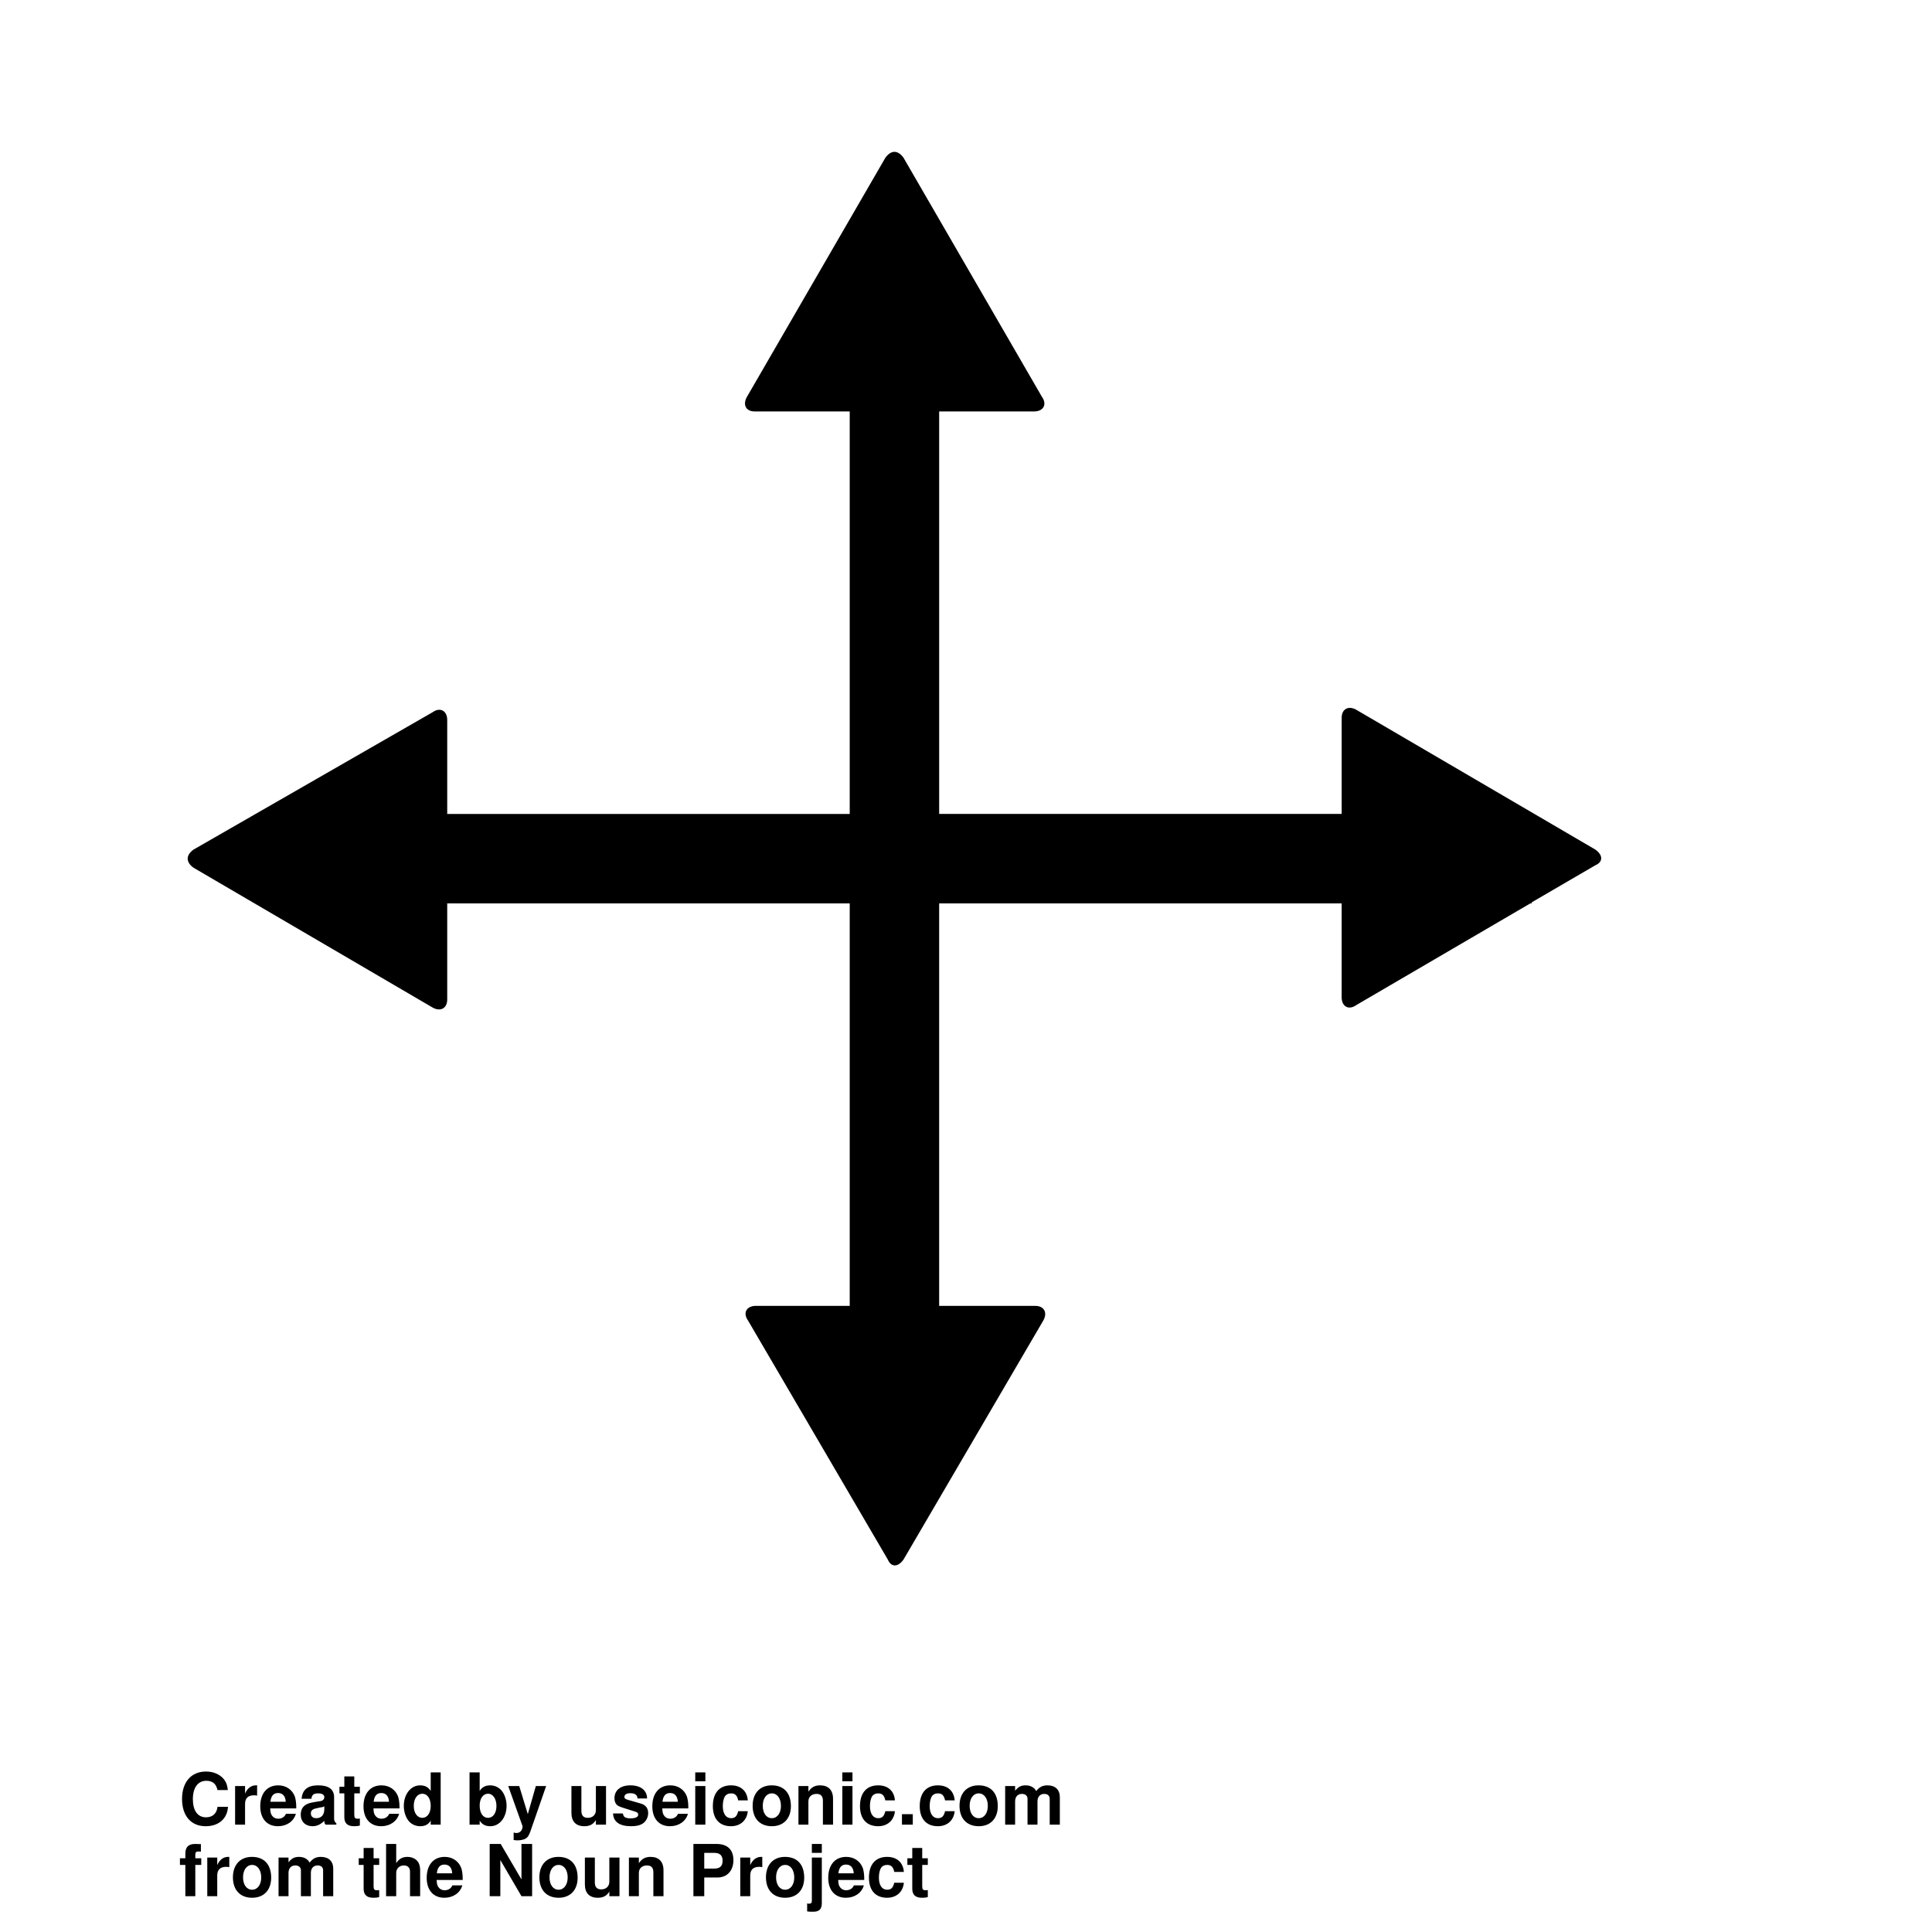
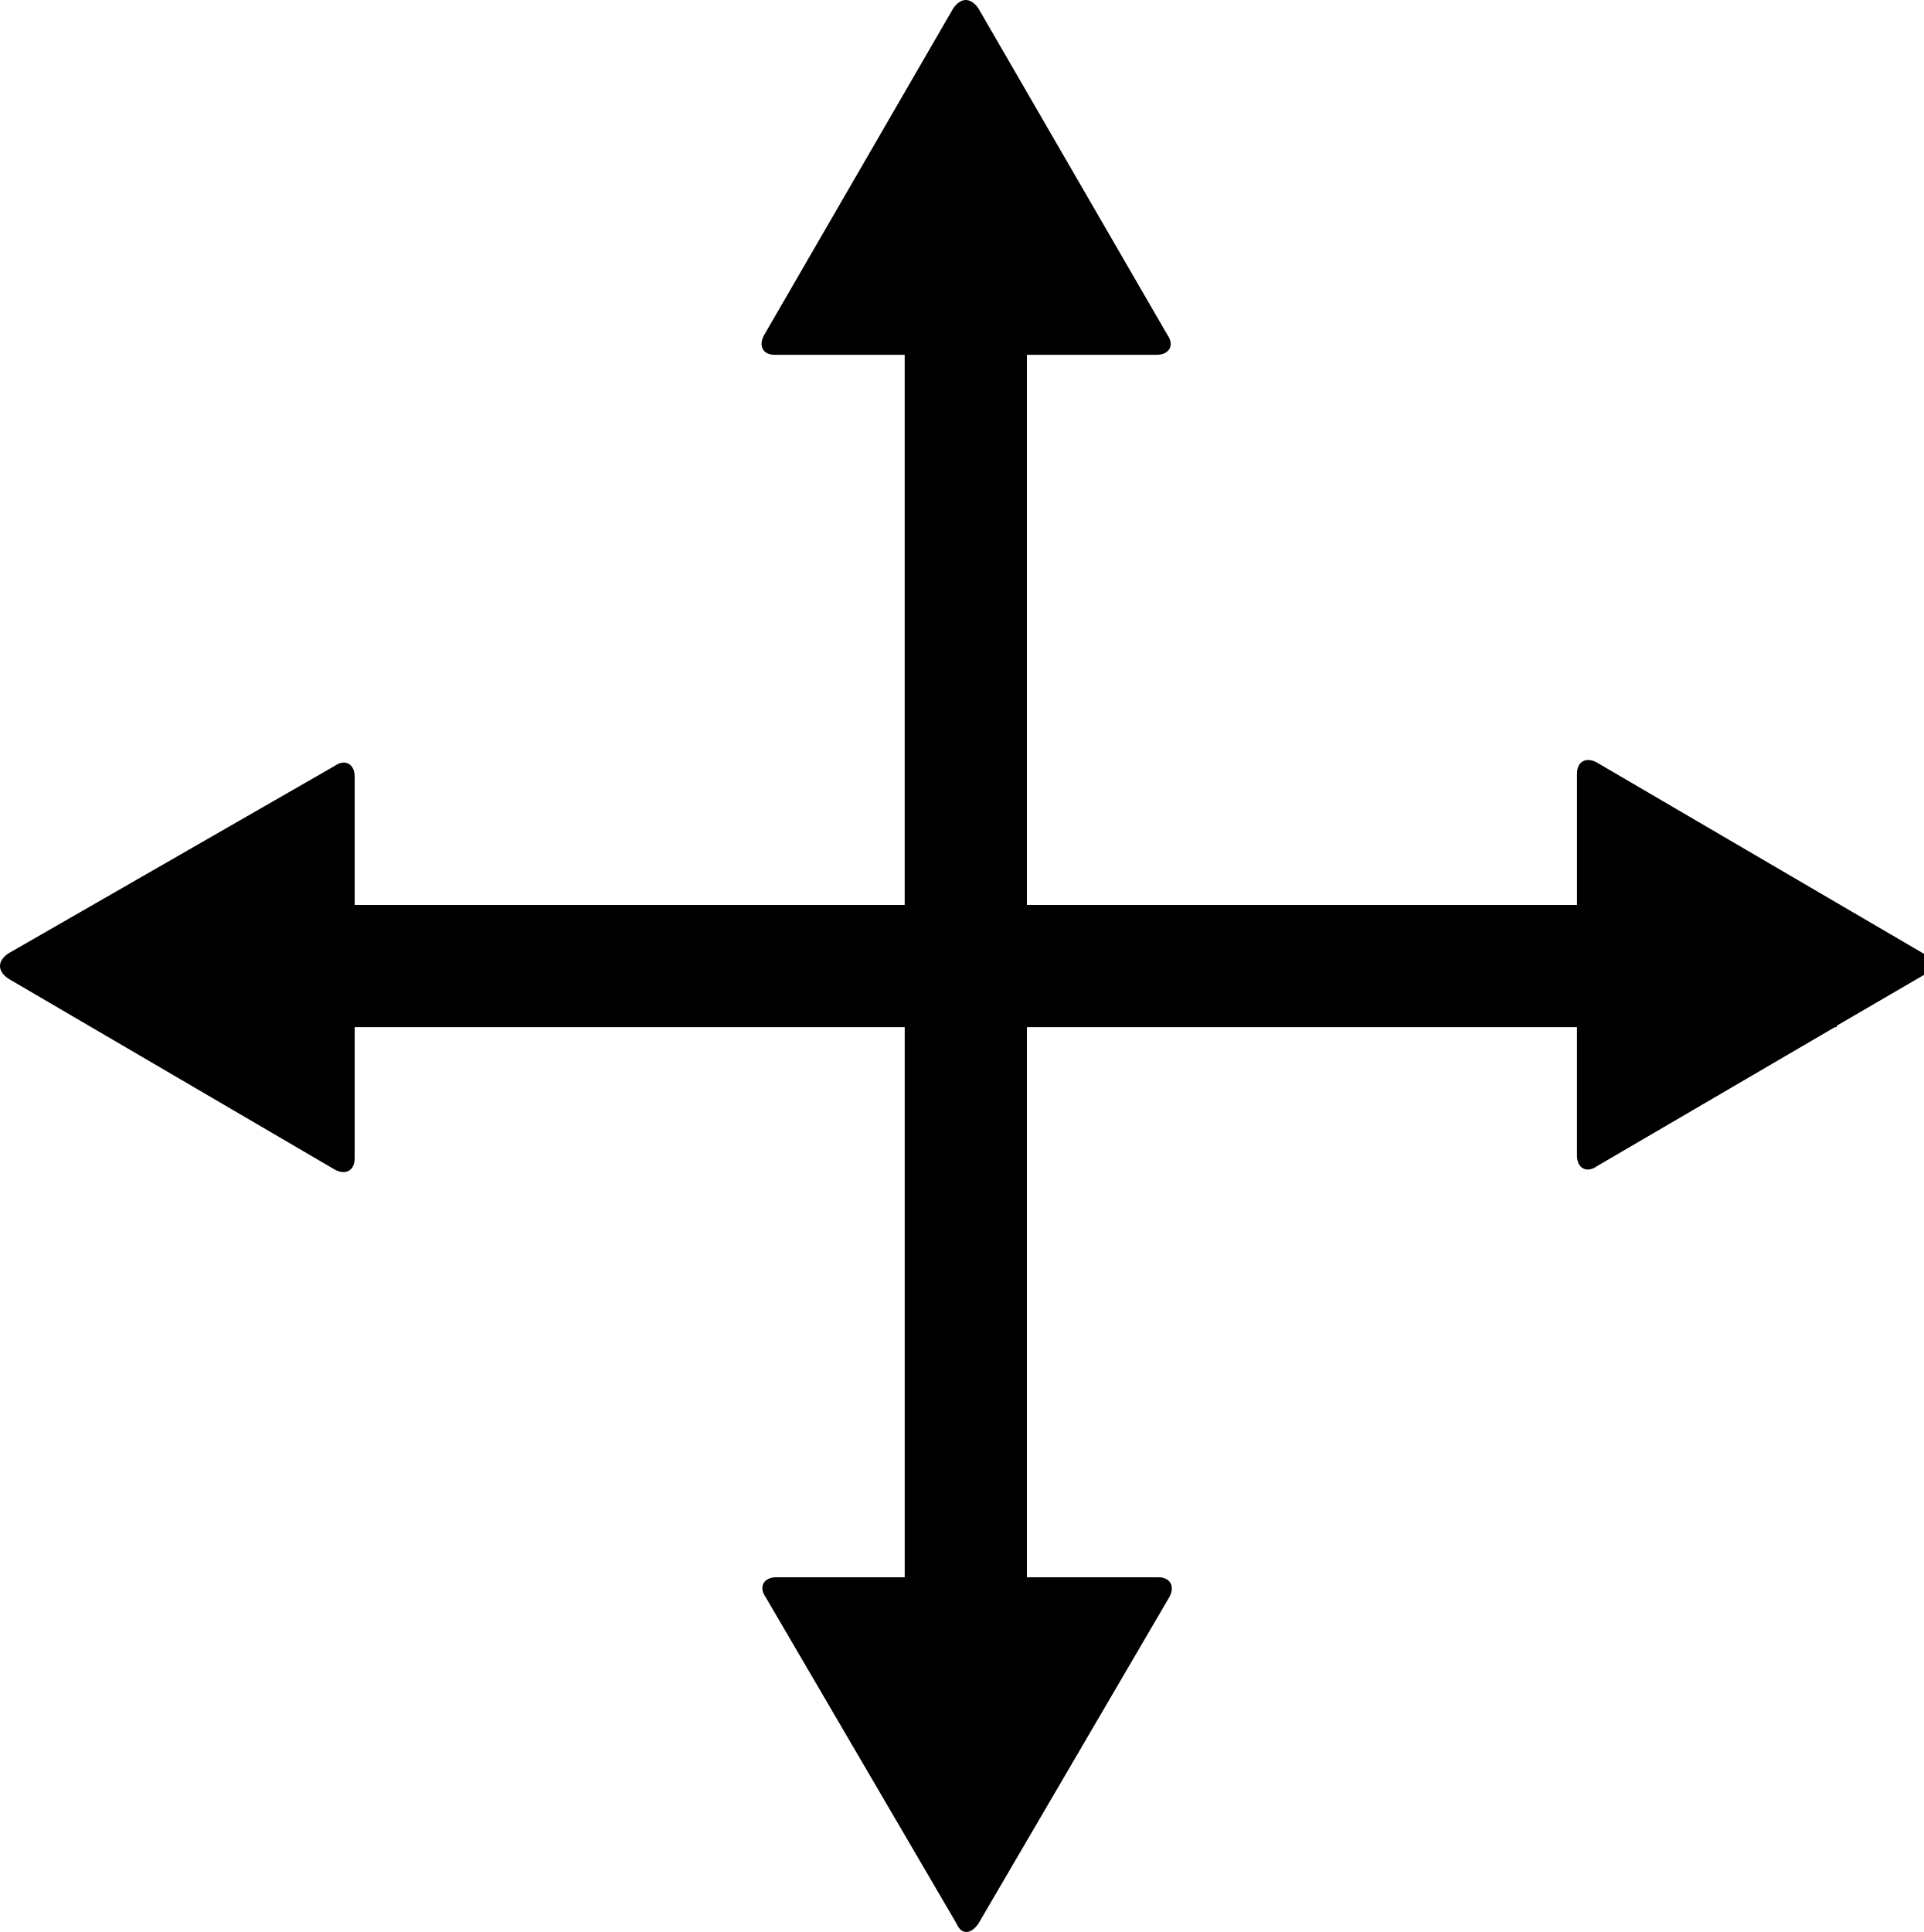
- <svg xmlns="http://www.w3.org/2000/svg" version="1.1" width="128" height="128" data-icon="move" viewBox="6.4 -12.8 128.0 172.8">
-   <path d="M64 .781c-.275 0-.563.181-.813.531l-12.375 21.375c-.4.7-.112 1.313.688 1.313h8.5v36h-36v-8.406c0-.8-.613-1.188-1.313-.688l-21.375 12.281c-.7.5-.7 1.125 0 1.625l21.375 12.5c.7.4 1.313.081 1.313-.719v-8.594h36v36h-8.406c-.8 0-1.188.612-.688 1.313l12.5 21.375c.3.7.906.7 1.406 0l12.5-21.375c.4-.7.081-1.313-.719-1.313h-8.594v-36h36v8.406c0 .8.612 1.188 1.313.688l15.563-9.094h.125v-.094l5.688-3.313c.7-.3.7-.906 0-1.406l-21.375-12.5c-.7-.4-1.313-.081-1.313.719v8.594h-36v-36h8.5c.8 0 1.188-.613.688-1.313l-12.375-21.375c-.25-.35-.537-.531-.813-.531z" />
-   <text x="0.0" y="150.4" font-size="6.4" font-weight="bold" font-family="Helvetica Neue, Helvetica, Arial-Unicode, Arial, Sans-serif" fill="#000000">Created by useiconic.com</text>
-   <text x="0.0" y="156.8" font-size="6.4" font-weight="bold" font-family="Helvetica Neue, Helvetica, Arial-Unicode, Arial, Sans-serif" fill="#000000">from the Noun Project</text>
+ <svg xmlns="http://www.w3.org/2000/svg" version="1.1" id="Layer_1" x="0px" y="0px" width="93.26px" height="93.654px" viewBox="18.835 0 93.26 93.654" enable-background="new 18.835 0 93.26 93.654" xml:space="preserve">
+   <path d="M65.659,0c-0.204,0-0.417,0.134-0.603,0.394L55.89,16.228c-0.296,0.519-0.083,0.973,0.51,0.973h6.296v26.667H36.03V37.64  c0-0.593-0.454-0.88-0.973-0.51l-15.833,9.097c-0.519,0.37-0.519,0.833,0,1.204l15.833,9.259c0.519,0.296,0.973,0.06,0.973-0.533  v-6.366h26.667v26.667H56.47c-0.593,0-0.88,0.453-0.51,0.973l9.259,15.832c0.223,0.52,0.672,0.52,1.042,0l9.259-15.832  c0.297-0.52,0.061-0.973-0.532-0.973h-6.366V49.792h26.667v6.227c0,0.593,0.454,0.88,0.973,0.51l11.528-6.736h0.092v-0.07  l4.214-2.454c0.519-0.222,0.519-0.671,0-1.042l-15.833-9.259c-0.519-0.296-0.973-0.06-0.973,0.533v6.366H68.622V17.199h6.296  c0.594,0,0.881-0.454,0.51-0.973L66.262,0.394C66.076,0.134,65.863,0,65.659,0L65.659,0z" />
</svg>
